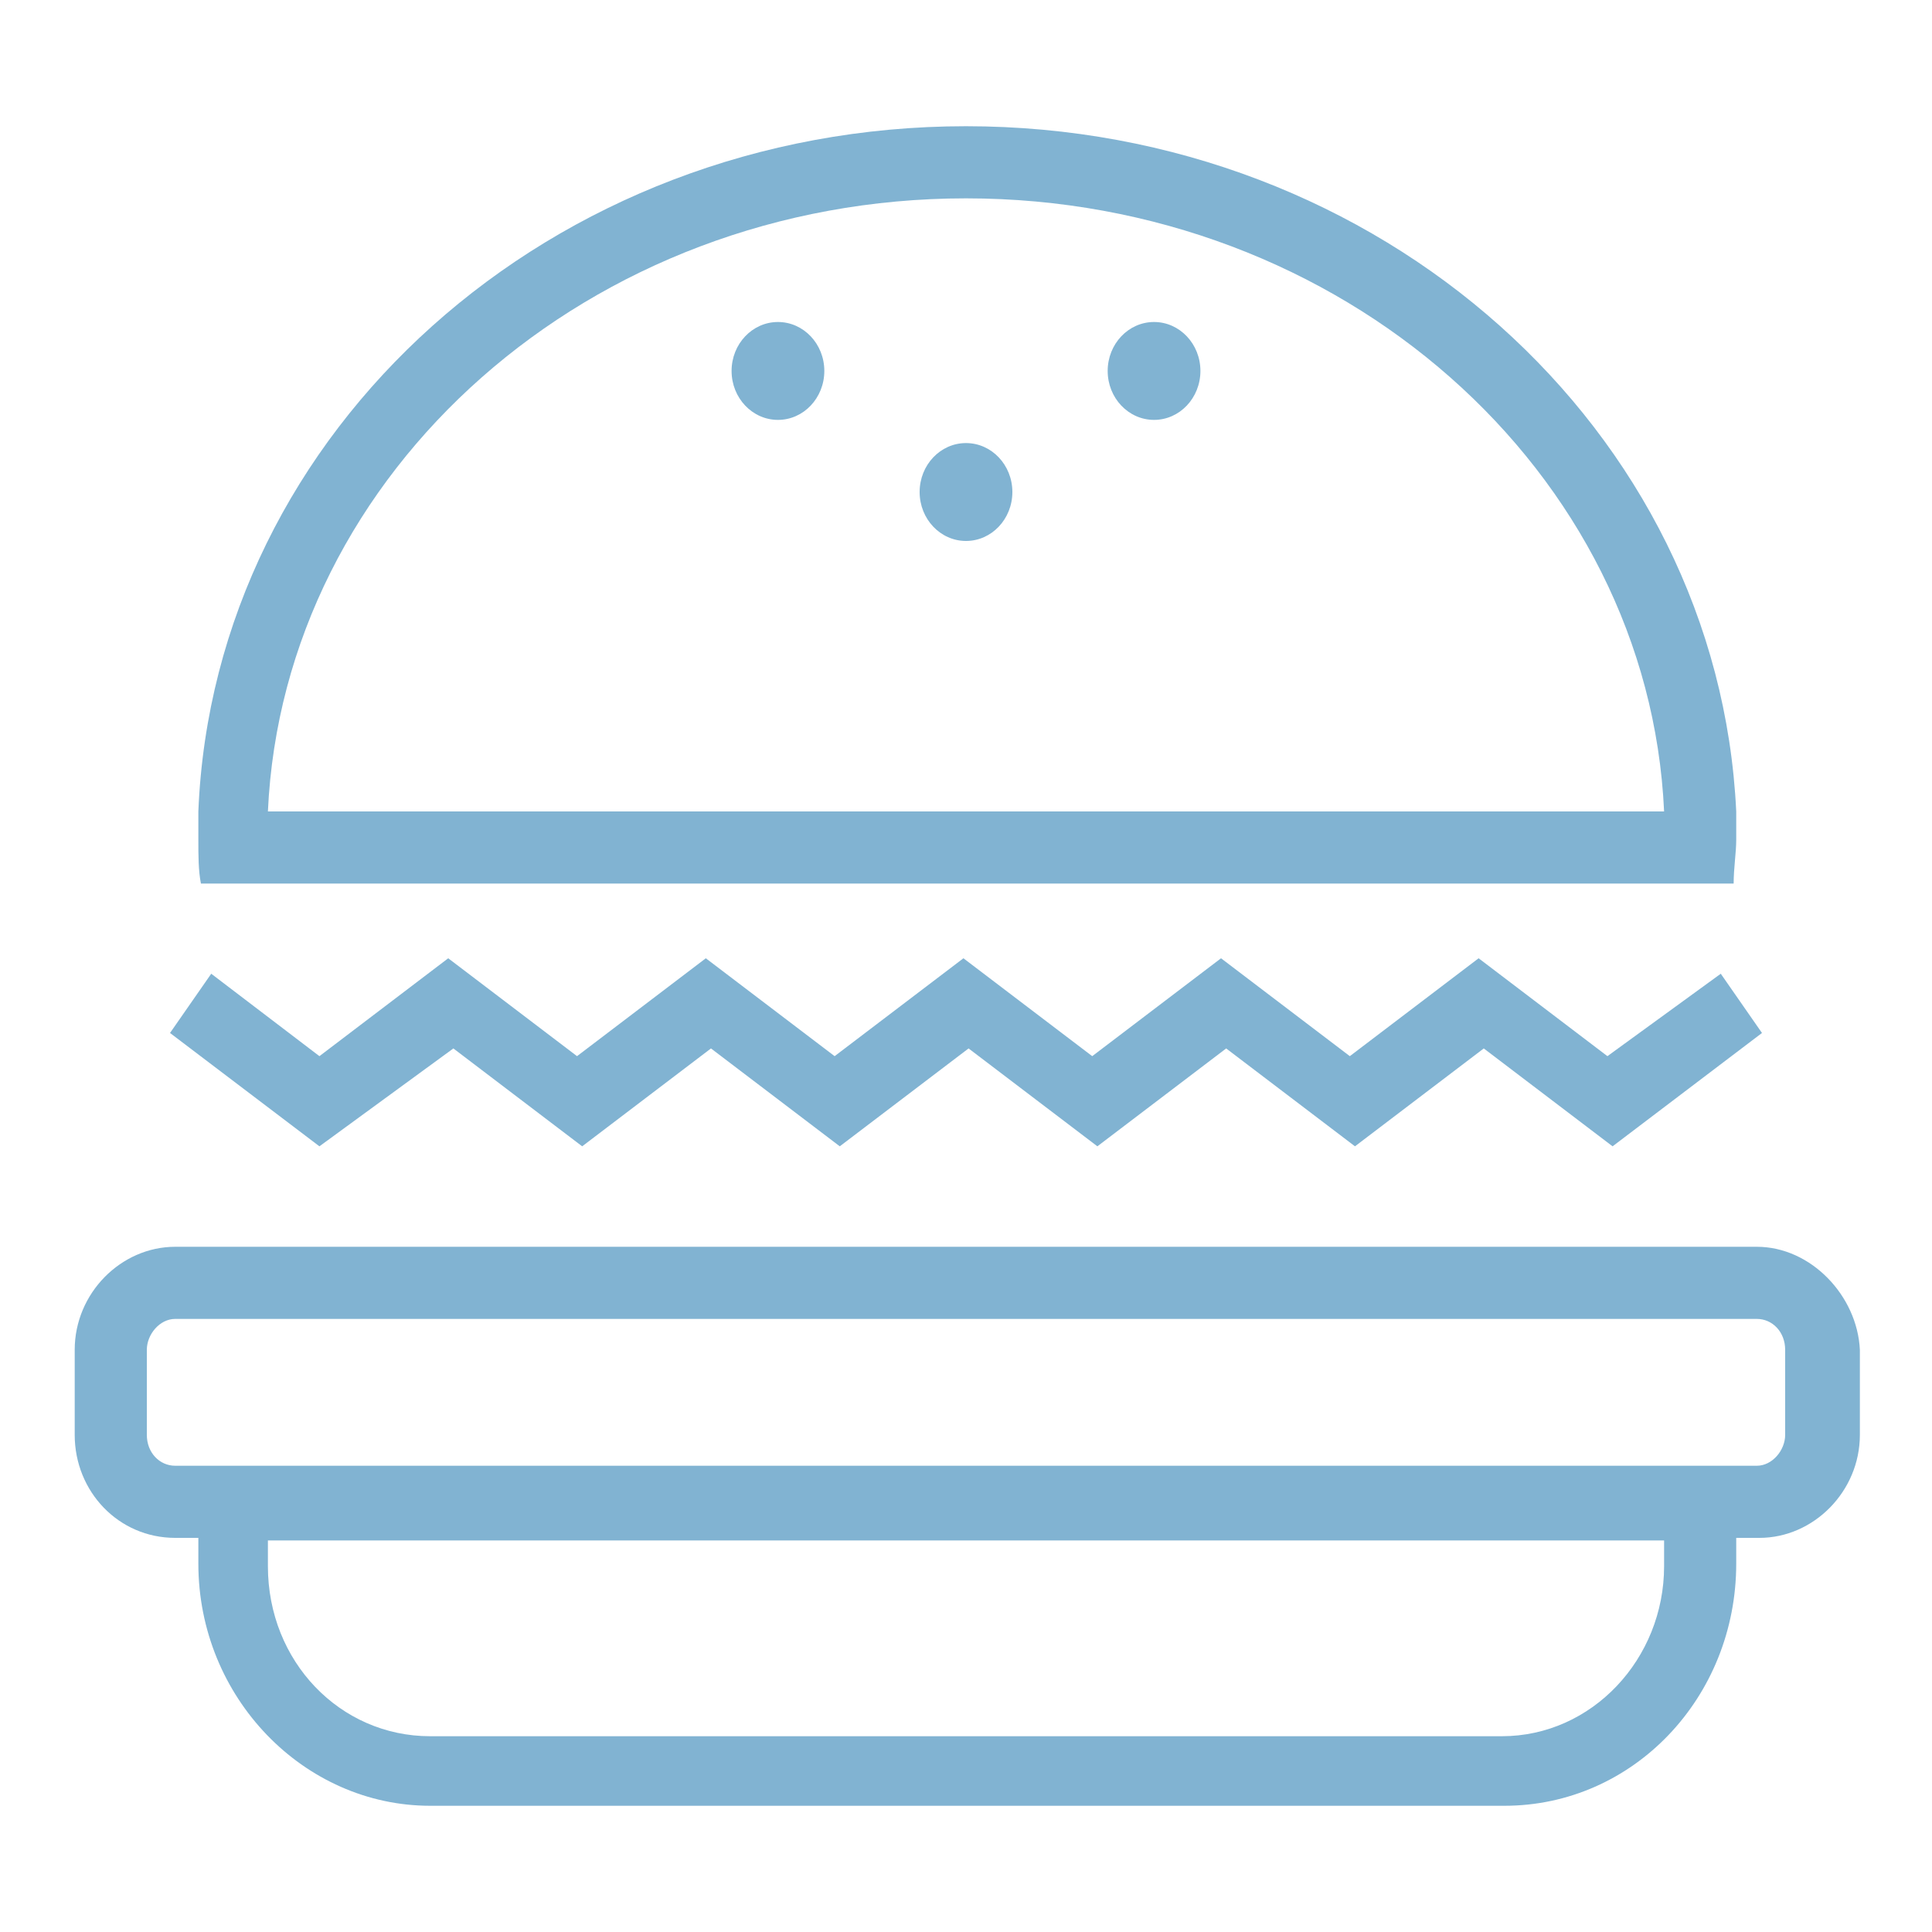
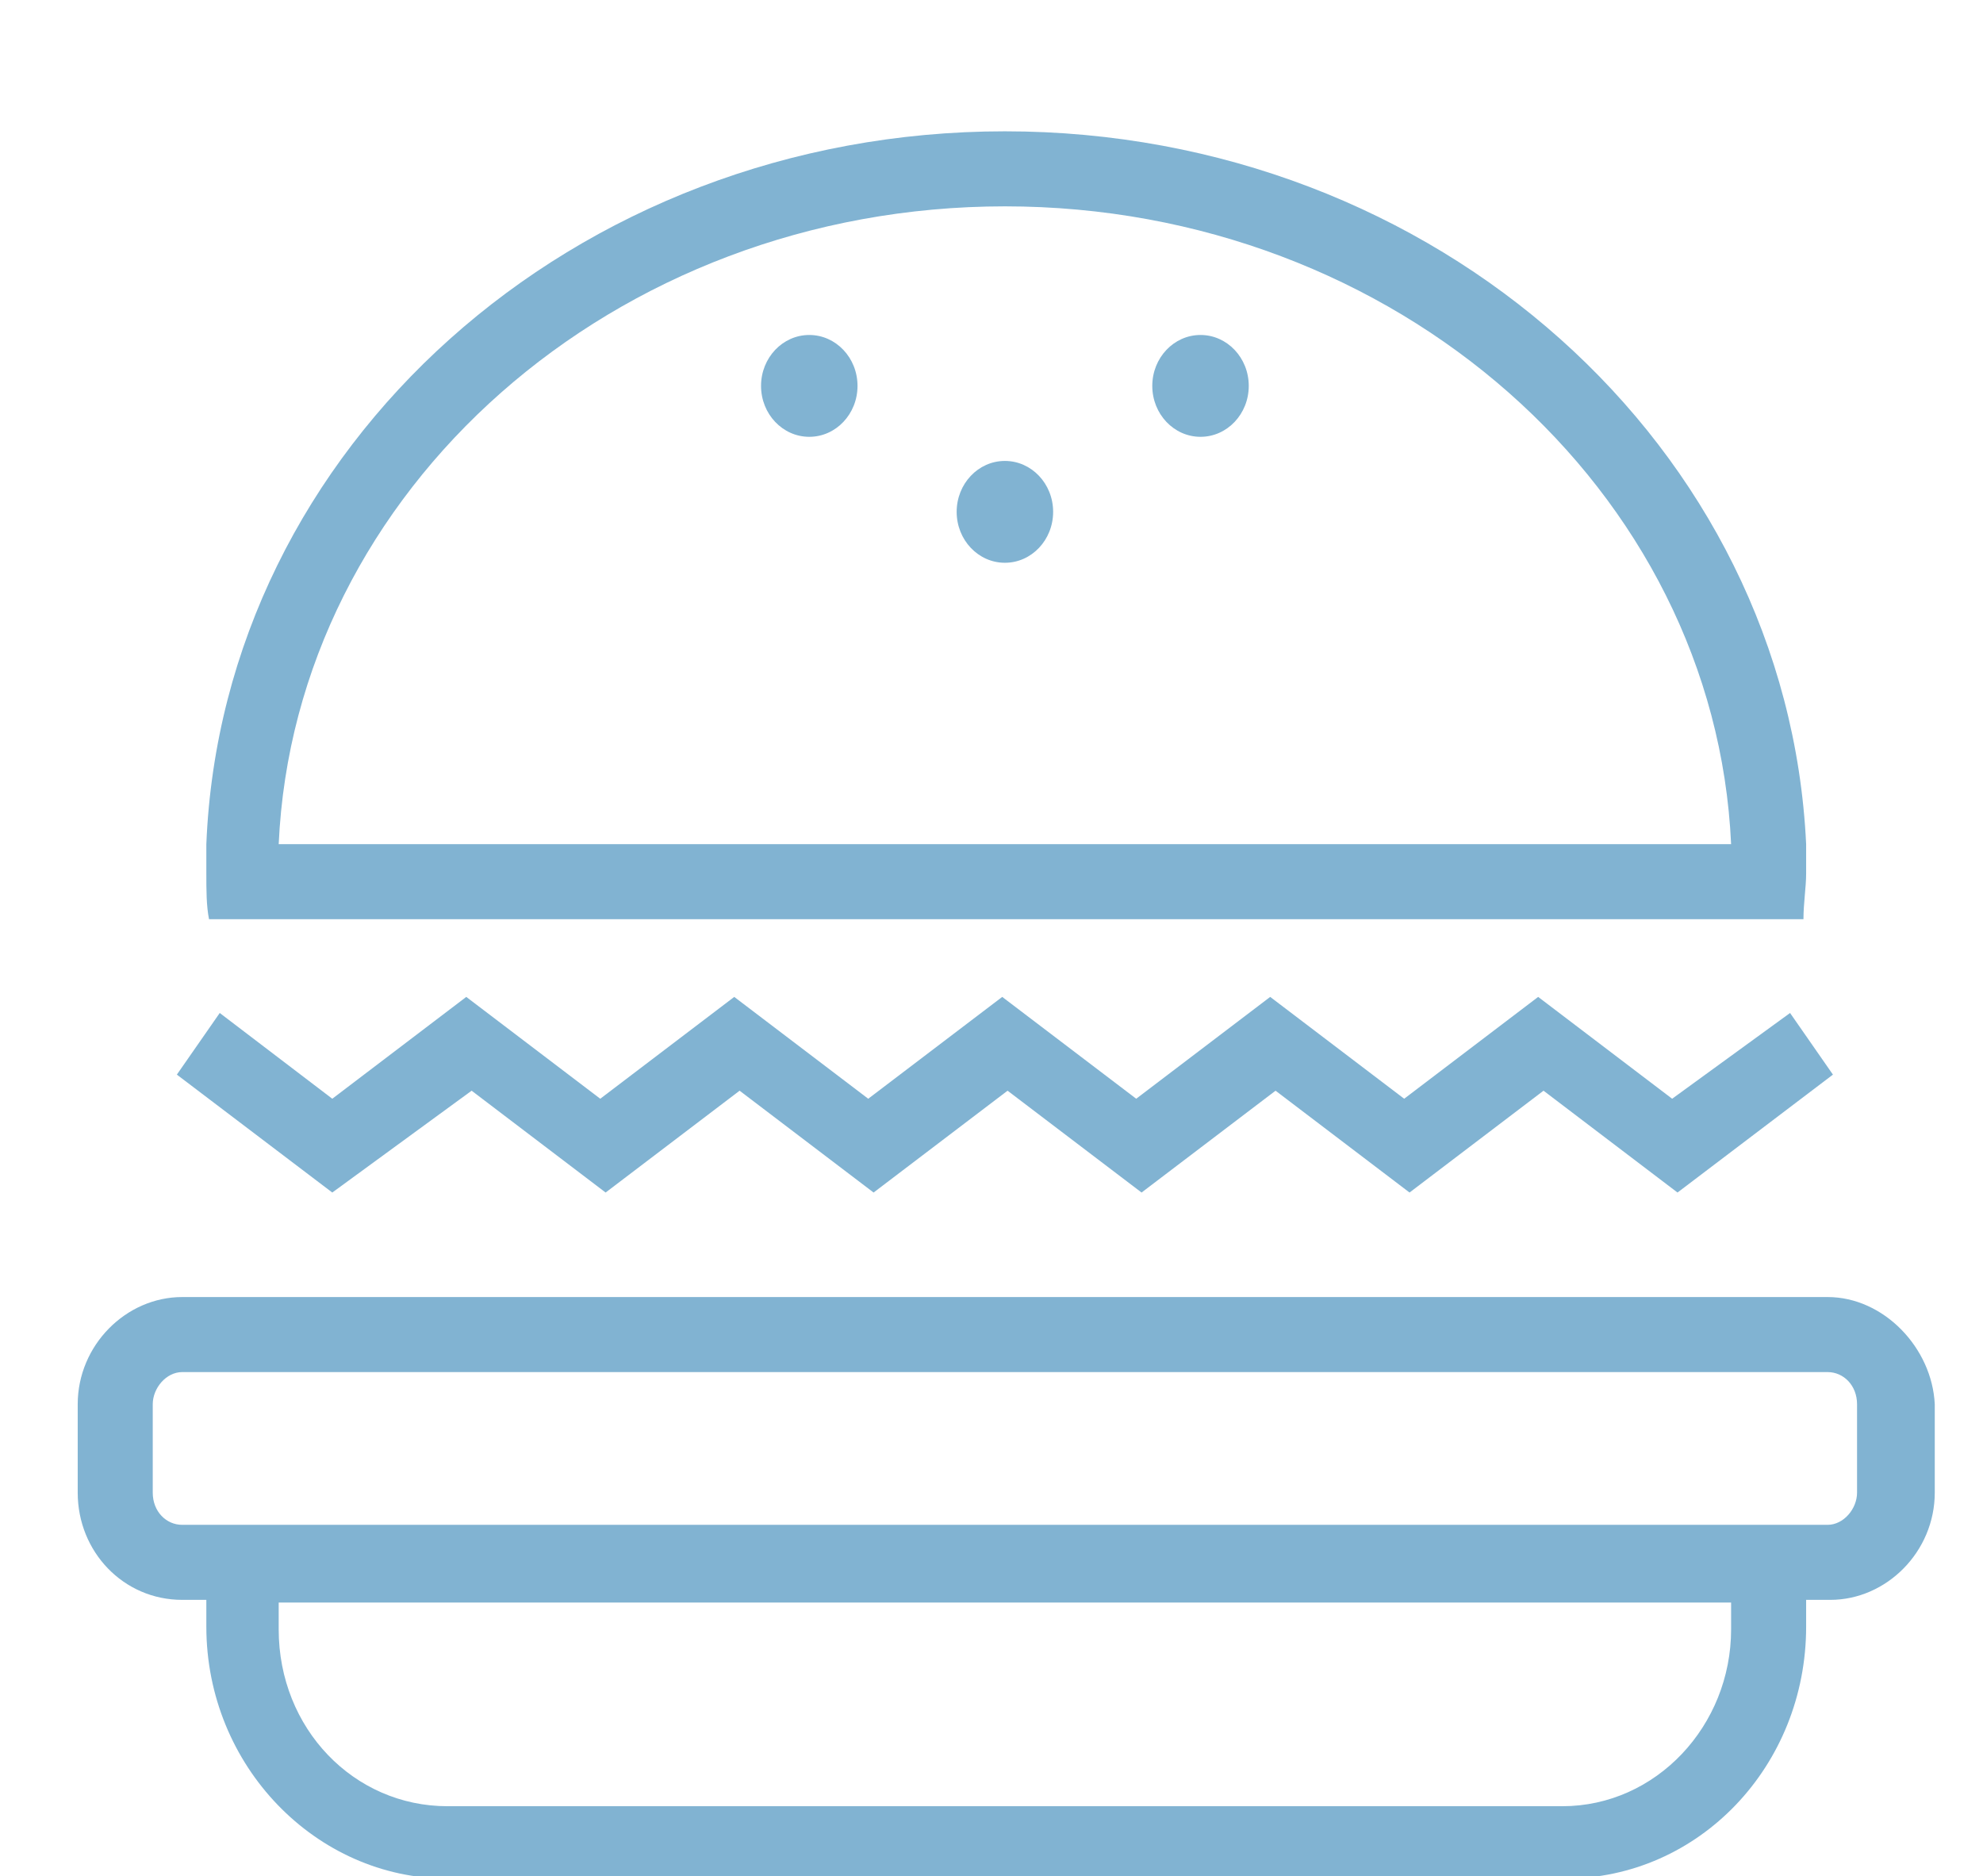
- <svg xmlns="http://www.w3.org/2000/svg" version="1.1" id="Слой_1" x="0px" y="0px" viewBox="0 0 75 75" style="enable-background:new 0 0 75 75;" xml:space="preserve">
+ <svg xmlns="http://www.w3.org/2000/svg" x="0px" y="0px" viewBox="0 0 74 70" style="enable-background:new 0 0 74 70;" xml:space="preserve">
  <style type="text/css">
	.st0{fill:#81B3D2;}
</style>
  <g>
    <path class="st0" d="M68.2,48.4H6.8c-2.1,0-3.9,1.8-3.9,4v3.3c0,2.2,1.7,4,3.9,4h0.9v1c0,5.2,4.1,9.4,9,9.4h41.7c5,0,9-4.2,9-9.4   v-1h0.9c2.1,0,3.9-1.8,3.9-4v-3.3C72.1,50.3,70.3,48.4,68.2,48.4z M64.6,60.8c0,3.6-2.8,6.6-6.3,6.6H16.7c-3.5,0-6.3-2.9-6.3-6.6   v-1h54.2L64.6,60.8L64.6,60.8z M69.3,55.7c0,0.6-0.5,1.2-1.1,1.2H6.8c-0.6,0-1.1-0.5-1.1-1.2v-3.3c0-0.6,0.5-1.2,1.1-1.2h61.4   c0.6,0,1.1,0.5,1.1,1.2C69.3,52.5,69.3,55.7,69.3,55.7z M17.6,40.7l5,3.8l5-3.8l5,3.8l5-3.8l5,3.8l5-3.8l5,3.8l5-3.8l5,3.8l5.8-4.4   l-1.6-2.3L62.4,41l-5-3.8l-5,3.8l-5-3.8l-5,3.8l-5-3.8l-5,3.8l-5-3.8l-5,3.8l-5-3.8l-5,3.8l-4.2-3.2l-1.6,2.3l5.8,4.4L17.6,40.7z    M10.5,34.3h56.8c0-0.6,0.1-1.2,0.1-1.7c0-0.4,0-0.7,0-1.1C66.7,16.7,53.6,4.9,37.5,4.9C21.4,4.9,8.3,16.7,7.7,31.5   c0,0.4,0,0.7,0,1.1c0,0.6,0,1.2,0.1,1.7H10.5z M37.5,7.7c14.6,0,26.5,10.6,27.1,23.8H10.4C11,18.3,22.9,7.7,37.5,7.7z" />
    <ellipse class="st0" cx="37.5" cy="19.1" rx="1.8" ry="1.9" />
    <ellipse class="st0" cx="30.2" cy="14.4" rx="1.8" ry="1.9" />
    <ellipse class="st0" cx="44.8" cy="14.4" rx="1.8" ry="1.9" />
  </g>
</svg>
